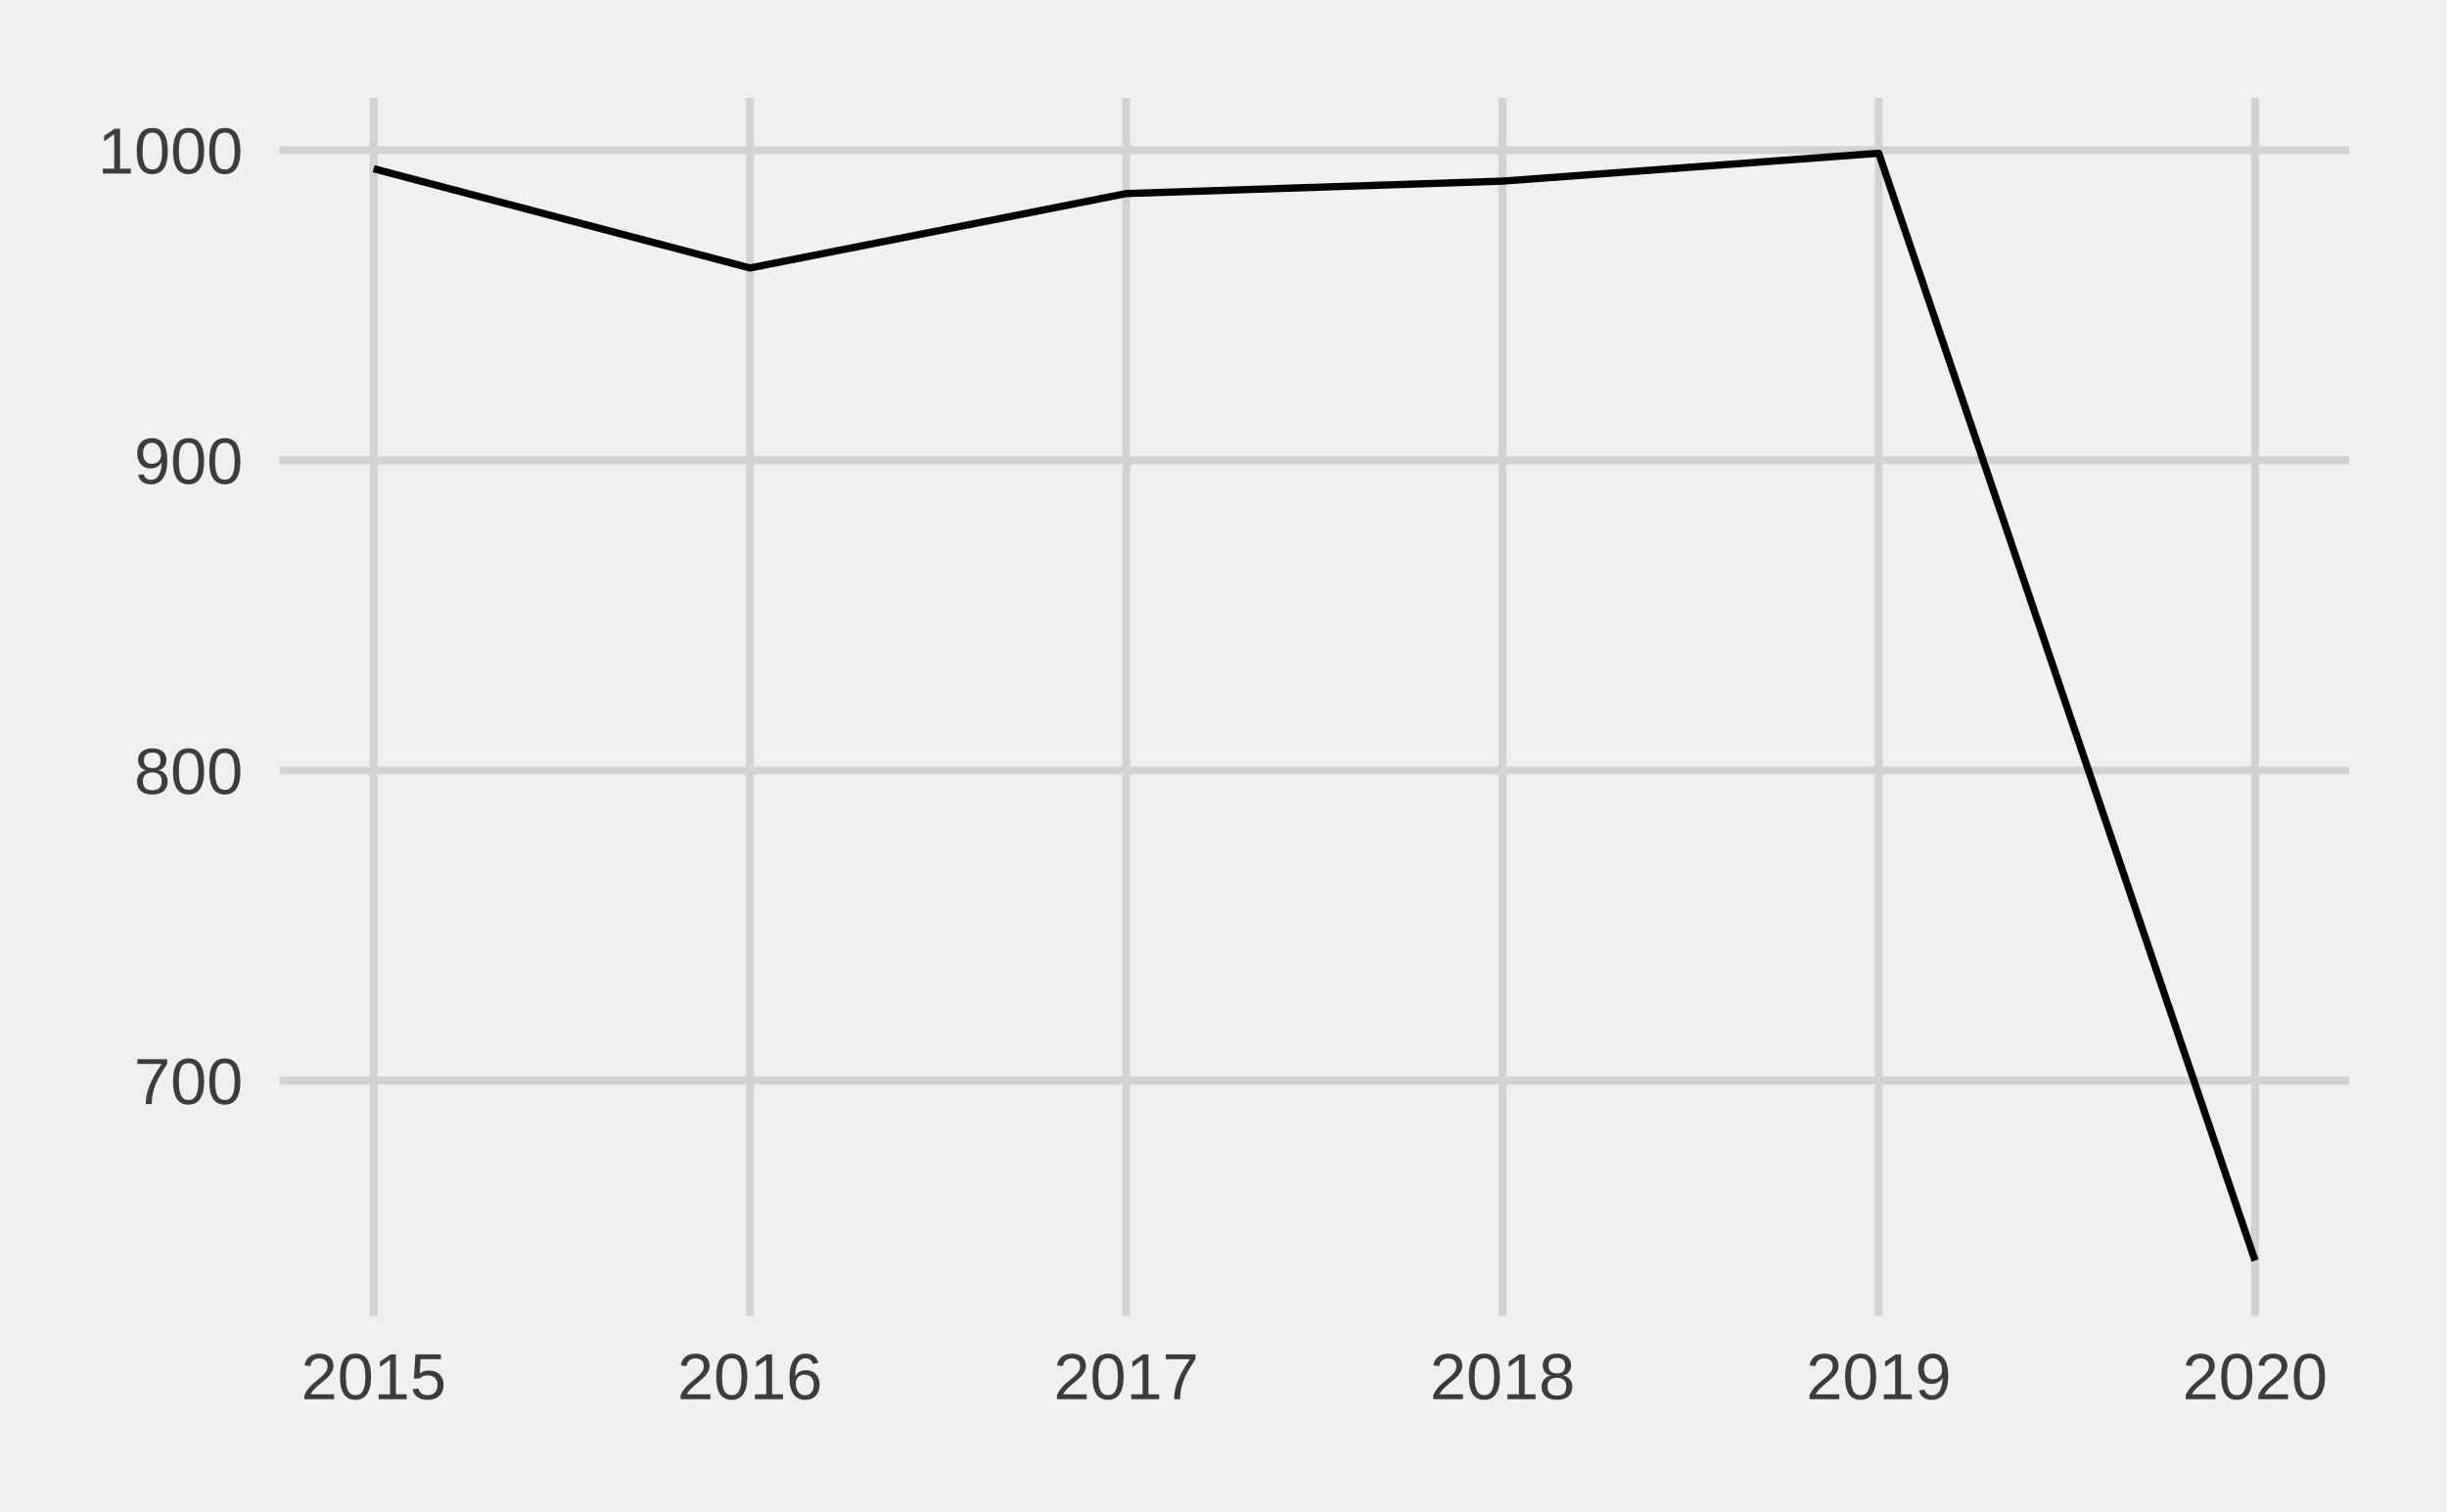
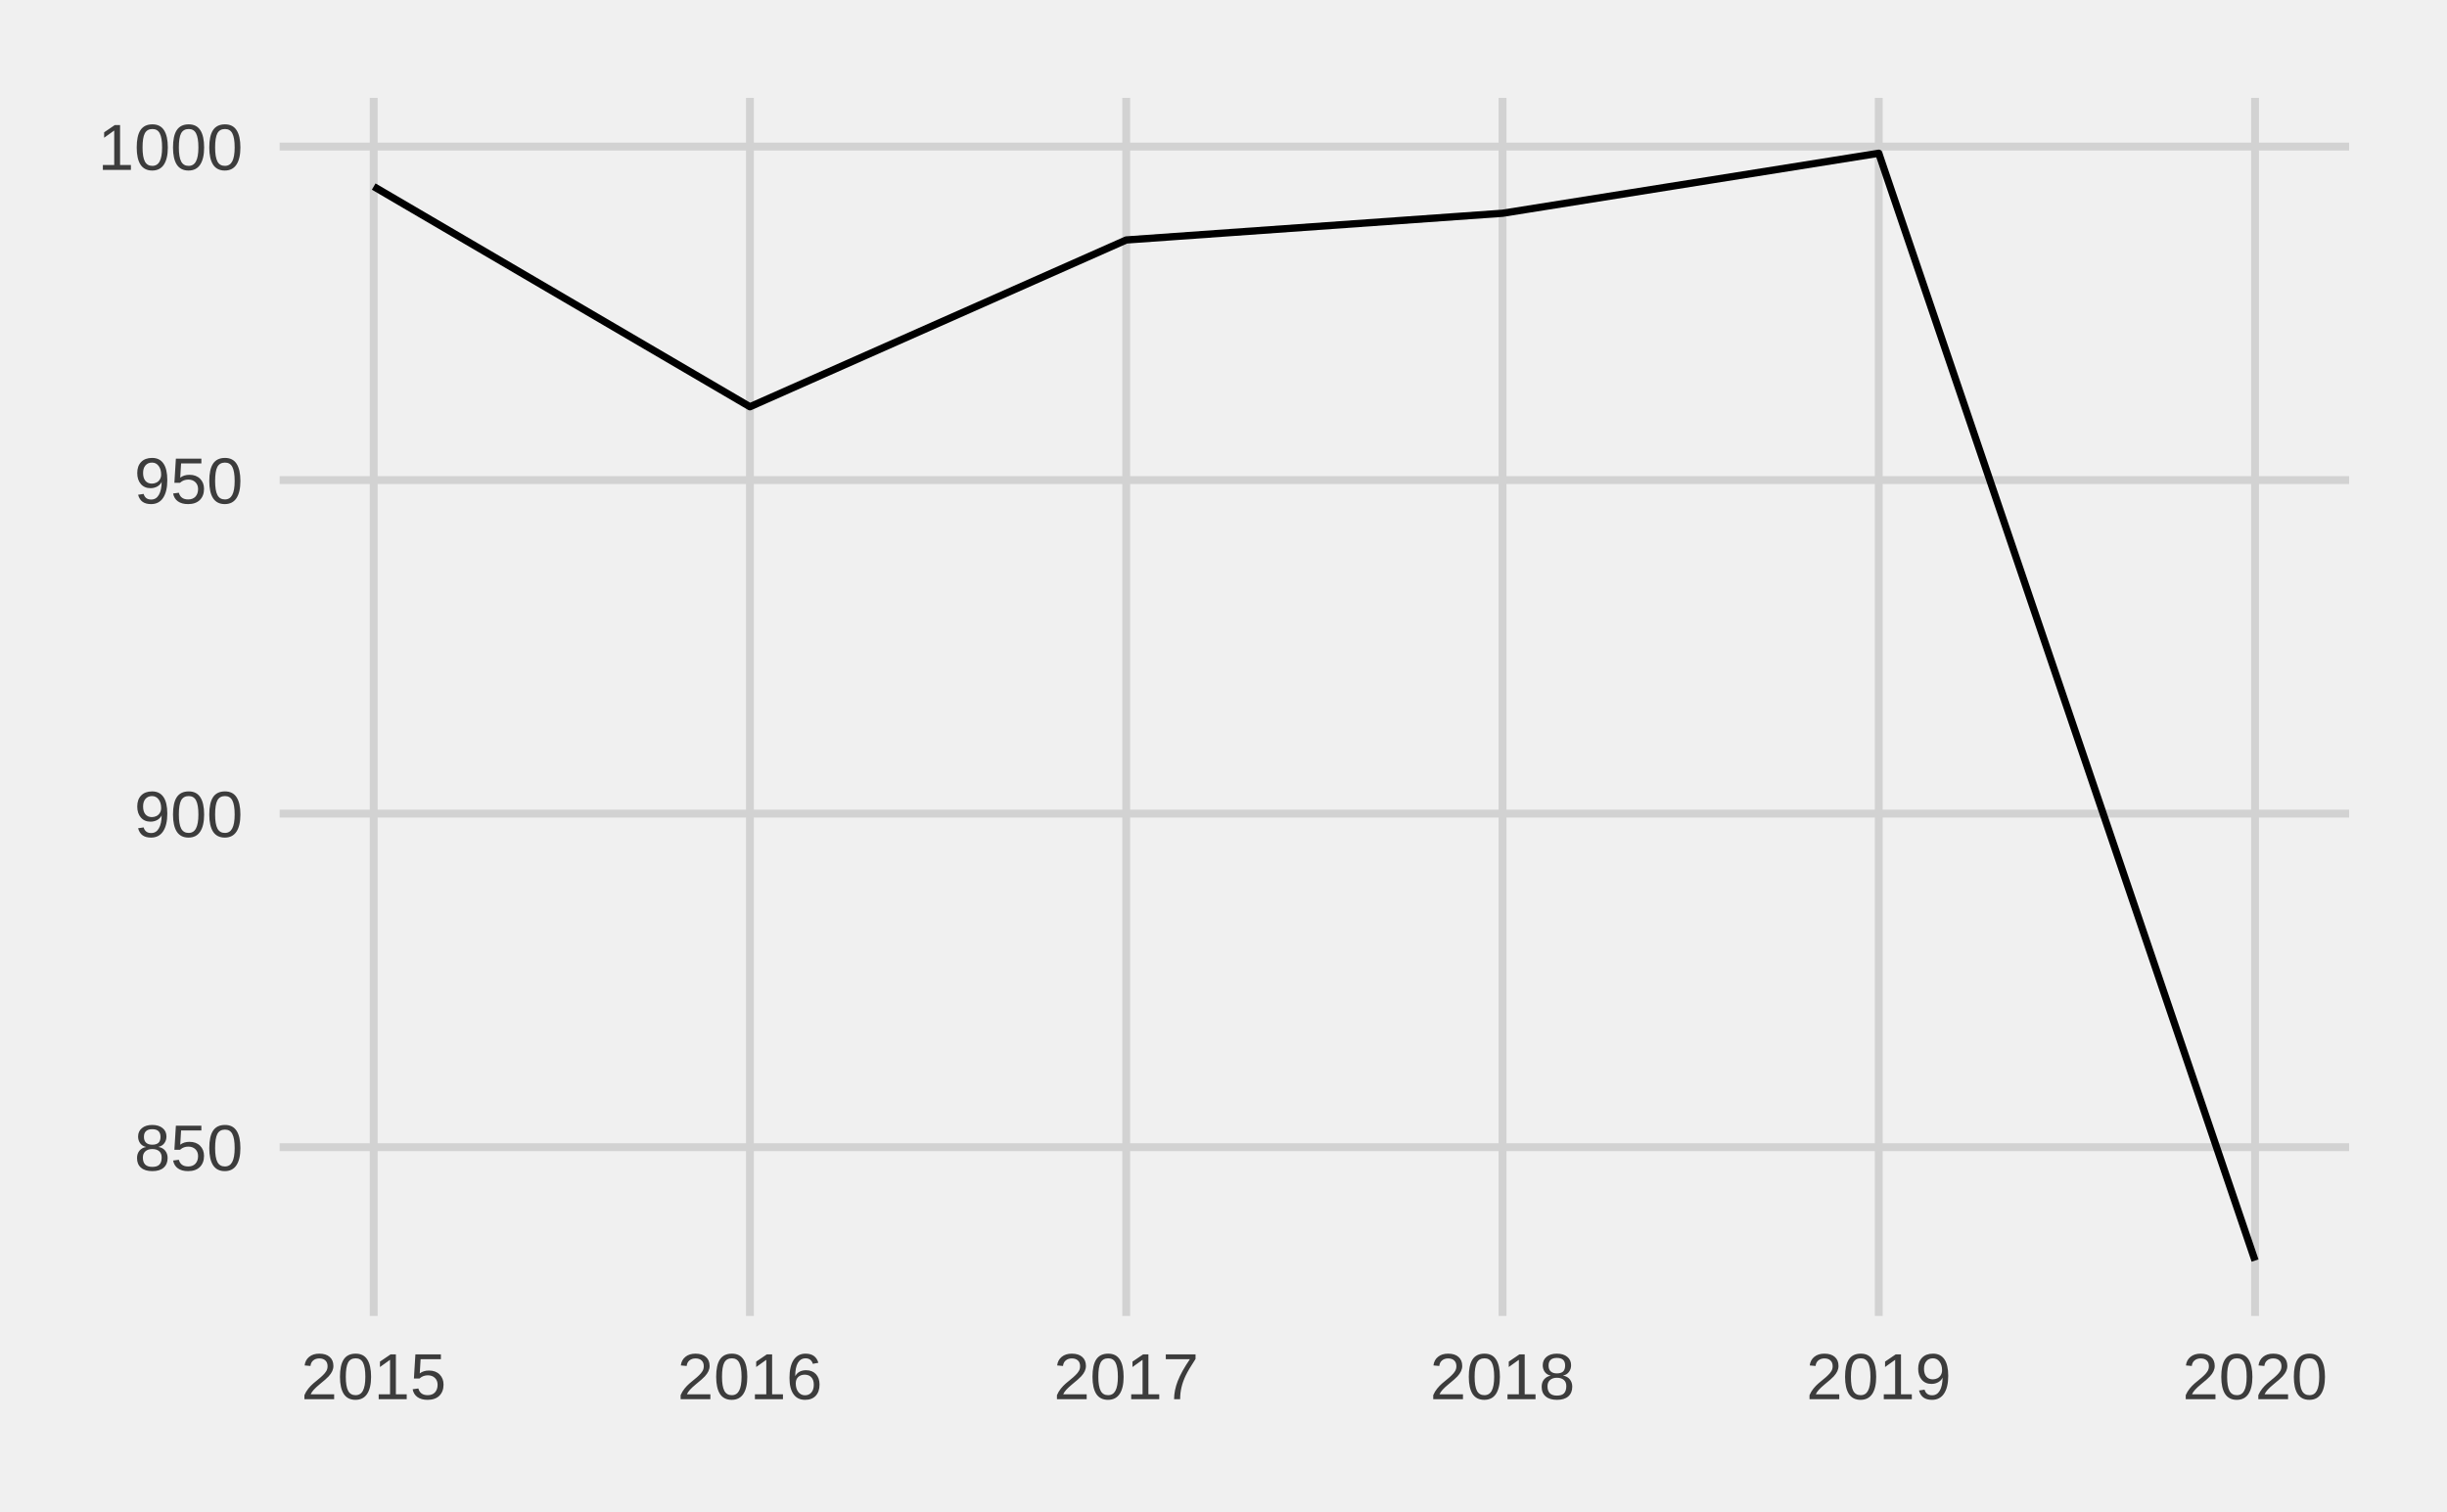
<svg xmlns="http://www.w3.org/2000/svg" viewBox="0 0 360.00 222.48">
  <defs>
    <style type="text/css">
    line, polyline, polygon, path, rect, circle {
      fill: none;
      stroke: #000000;
      stroke-linecap: round;
      stroke-linejoin: round;
      stroke-miterlimit: 10.00;
    }
  </style>
  </defs>
  <rect width="100%" height="100%" style="stroke: none; fill: #FFFFFF;" />
  <rect x="0.00" y="0.00" width="360.00" height="222.48" style="stroke-width: 1.16; stroke: none; fill: #F0F0F0;" />
  <defs>
    <clipPath id="cpNDEuMTR8MzQ1LjYwfDE5My42M3wxNC40MA==">
      <rect x="41.14" y="14.40" width="304.46" height="179.23" />
    </clipPath>
  </defs>
  <rect x="41.14" y="14.40" width="304.46" height="179.23" style="stroke-width: 1.16; stroke: none; fill: #F0F0F0;" clip-path="url(#cpNDEuMTR8MzQ1LjYwfDE5My42M3wxNC40MA==)" />
-   <polyline points="41.14,159.01 345.60,159.01 " style="stroke-width: 1.16; stroke: #D2D2D2; stroke-linecap: butt;" clip-path="url(#cpNDEuMTR8MzQ1LjYwfDE5My42M3wxNC40MA==)" />
-   <polyline points="41.14,113.37 345.60,113.37 " style="stroke-width: 1.16; stroke: #D2D2D2; stroke-linecap: butt;" clip-path="url(#cpNDEuMTR8MzQ1LjYwfDE5My42M3wxNC40MA==)" />
-   <polyline points="41.14,67.73 345.60,67.73 " style="stroke-width: 1.16; stroke: #D2D2D2; stroke-linecap: butt;" clip-path="url(#cpNDEuMTR8MzQ1LjYwfDE5My42M3wxNC40MA==)" />
-   <polyline points="41.14,22.09 345.60,22.09 " style="stroke-width: 1.16; stroke: #D2D2D2; stroke-linecap: butt;" clip-path="url(#cpNDEuMTR8MzQ1LjYwfDE5My42M3wxNC40MA==)" />
+   <polyline points="41.14,168.80 345.60,168.80 " style="stroke-width: 1.16; stroke: #D2D2D2; stroke-linecap: butt;" clip-path="url(#cpNDEuMTR8MzQ1LjYwfDE5My42M3wxNC40MA==)" />
+   <polyline points="41.14,119.72 345.60,119.72 " style="stroke-width: 1.16; stroke: #D2D2D2; stroke-linecap: butt;" clip-path="url(#cpNDEuMTR8MzQ1LjYwfDE5My42M3wxNC40MA==)" />
+   <polyline points="41.14,70.64 345.60,70.64 " style="stroke-width: 1.16; stroke: #D2D2D2; stroke-linecap: butt;" clip-path="url(#cpNDEuMTR8MzQ1LjYwfDE5My42M3wxNC40MA==)" />
+   <polyline points="41.14,21.57 345.60,21.57 " style="stroke-width: 1.16; stroke: #D2D2D2; stroke-linecap: butt;" clip-path="url(#cpNDEuMTR8MzQ1LjYwfDE5My42M3wxNC40MA==)" />
  <polyline points="54.98,193.63 54.98,14.40 " style="stroke-width: 1.16; stroke: #D2D2D2; stroke-linecap: butt;" clip-path="url(#cpNDEuMTR8MzQ1LjYwfDE5My42M3wxNC40MA==)" />
  <polyline points="110.33,193.63 110.33,14.40 " style="stroke-width: 1.16; stroke: #D2D2D2; stroke-linecap: butt;" clip-path="url(#cpNDEuMTR8MzQ1LjYwfDE5My42M3wxNC40MA==)" />
  <polyline points="165.69,193.63 165.69,14.40 " style="stroke-width: 1.16; stroke: #D2D2D2; stroke-linecap: butt;" clip-path="url(#cpNDEuMTR8MzQ1LjYwfDE5My42M3wxNC40MA==)" />
  <polyline points="221.05,193.63 221.05,14.40 " style="stroke-width: 1.16; stroke: #D2D2D2; stroke-linecap: butt;" clip-path="url(#cpNDEuMTR8MzQ1LjYwfDE5My42M3wxNC40MA==)" />
  <polyline points="276.40,193.63 276.40,14.40 " style="stroke-width: 1.16; stroke: #D2D2D2; stroke-linecap: butt;" clip-path="url(#cpNDEuMTR8MzQ1LjYwfDE5My42M3wxNC40MA==)" />
  <polyline points="331.76,193.63 331.76,14.40 " style="stroke-width: 1.16; stroke: #D2D2D2; stroke-linecap: butt;" clip-path="url(#cpNDEuMTR8MzQ1LjYwfDE5My42M3wxNC40MA==)" />
-   <polyline points="54.98,24.83 110.33,39.43 165.69,28.48 221.05,26.65 276.40,22.55 331.76,185.48 " style="stroke-width: 1.07; stroke-linecap: butt;" clip-path="url(#cpNDEuMTR8MzQ1LjYwfDE5My42M3wxNC40MA==)" />
+   <polyline points="54.98,27.45 110.33,59.85 165.69,35.31 221.05,31.38 276.40,22.55 331.76,185.48 " style="stroke-width: 1.07; stroke-linecap: butt;" clip-path="url(#cpNDEuMTR8MzQ1LjYwfDE5My42M3wxNC40MA==)" />
  <rect x="41.14" y="14.40" width="304.46" height="179.23" style="stroke-width: 1.16; stroke: none;" clip-path="url(#cpNDEuMTR8MzQ1LjYwfDE5My42M3wxNC40MA==)" />
  <defs>
    <clipPath id="cpMC4wMHwzNjAuMDB8MjIyLjQ4fDAuMDA=">
      <rect x="0.00" y="0.00" width="360.00" height="222.48" />
    </clipPath>
  </defs>
  <g clip-path="url(#cpMC4wMHwzNjAuMDB8MjIyLjQ4fDAuMDA=)">
-     <text x="19.74" y="162.45" style="font-size: 9.60px; fill: #3C3C3C; font-family: Arial;" textLength="16.02px" lengthAdjust="spacingAndGlyphs">700</text>
+     <text x="19.74" y="172.23" style="font-size: 9.60px; fill: #3C3C3C; font-family: Arial;" textLength="16.02px" lengthAdjust="spacingAndGlyphs">850</text>
  </g>
  <g clip-path="url(#cpMC4wMHwzNjAuMDB8MjIyLjQ4fDAuMDA=)">
-     <text x="19.74" y="116.81" style="font-size: 9.60px; fill: #3C3C3C; font-family: Arial;" textLength="16.02px" lengthAdjust="spacingAndGlyphs">800</text>
+     <text x="19.74" y="123.15" style="font-size: 9.60px; fill: #3C3C3C; font-family: Arial;" textLength="16.02px" lengthAdjust="spacingAndGlyphs">900</text>
  </g>
  <g clip-path="url(#cpMC4wMHwzNjAuMDB8MjIyLjQ4fDAuMDA=)">
-     <text x="19.74" y="71.17" style="font-size: 9.60px; fill: #3C3C3C; font-family: Arial;" textLength="16.02px" lengthAdjust="spacingAndGlyphs">900</text>
+     <text x="19.74" y="74.08" style="font-size: 9.60px; fill: #3C3C3C; font-family: Arial;" textLength="16.02px" lengthAdjust="spacingAndGlyphs">950</text>
  </g>
  <g clip-path="url(#cpMC4wMHwzNjAuMDB8MjIyLjQ4fDAuMDA=)">
-     <text x="14.40" y="25.53" style="font-size: 9.60px; fill: #3C3C3C; font-family: Arial;" textLength="21.36px" lengthAdjust="spacingAndGlyphs">1000</text>
+     <text x="14.40" y="25.00" style="font-size: 9.60px; fill: #3C3C3C; font-family: Arial;" textLength="21.36px" lengthAdjust="spacingAndGlyphs">1000</text>
  </g>
  <g clip-path="url(#cpMC4wMHwzNjAuMDB8MjIyLjQ4fDAuMDA=)">
    <text x="44.30" y="205.88" style="font-size: 9.60px; fill: #3C3C3C; font-family: Arial;" textLength="21.36px" lengthAdjust="spacingAndGlyphs">2015</text>
  </g>
  <g clip-path="url(#cpMC4wMHwzNjAuMDB8MjIyLjQ4fDAuMDA=)">
    <text x="99.65" y="205.88" style="font-size: 9.60px; fill: #3C3C3C; font-family: Arial;" textLength="21.36px" lengthAdjust="spacingAndGlyphs">2016</text>
  </g>
  <g clip-path="url(#cpMC4wMHwzNjAuMDB8MjIyLjQ4fDAuMDA=)">
    <text x="155.01" y="205.88" style="font-size: 9.60px; fill: #3C3C3C; font-family: Arial;" textLength="21.36px" lengthAdjust="spacingAndGlyphs">2017</text>
  </g>
  <g clip-path="url(#cpMC4wMHwzNjAuMDB8MjIyLjQ4fDAuMDA=)">
    <text x="210.37" y="205.88" style="font-size: 9.60px; fill: #3C3C3C; font-family: Arial;" textLength="21.36px" lengthAdjust="spacingAndGlyphs">2018</text>
  </g>
  <g clip-path="url(#cpMC4wMHwzNjAuMDB8MjIyLjQ4fDAuMDA=)">
    <text x="265.73" y="205.88" style="font-size: 9.60px; fill: #3C3C3C; font-family: Arial;" textLength="21.36px" lengthAdjust="spacingAndGlyphs">2019</text>
  </g>
  <g clip-path="url(#cpMC4wMHwzNjAuMDB8MjIyLjQ4fDAuMDA=)">
    <text x="321.08" y="205.88" style="font-size: 9.60px; fill: #3C3C3C; font-family: Arial;" textLength="21.36px" lengthAdjust="spacingAndGlyphs">2020</text>
  </g>
</svg>
